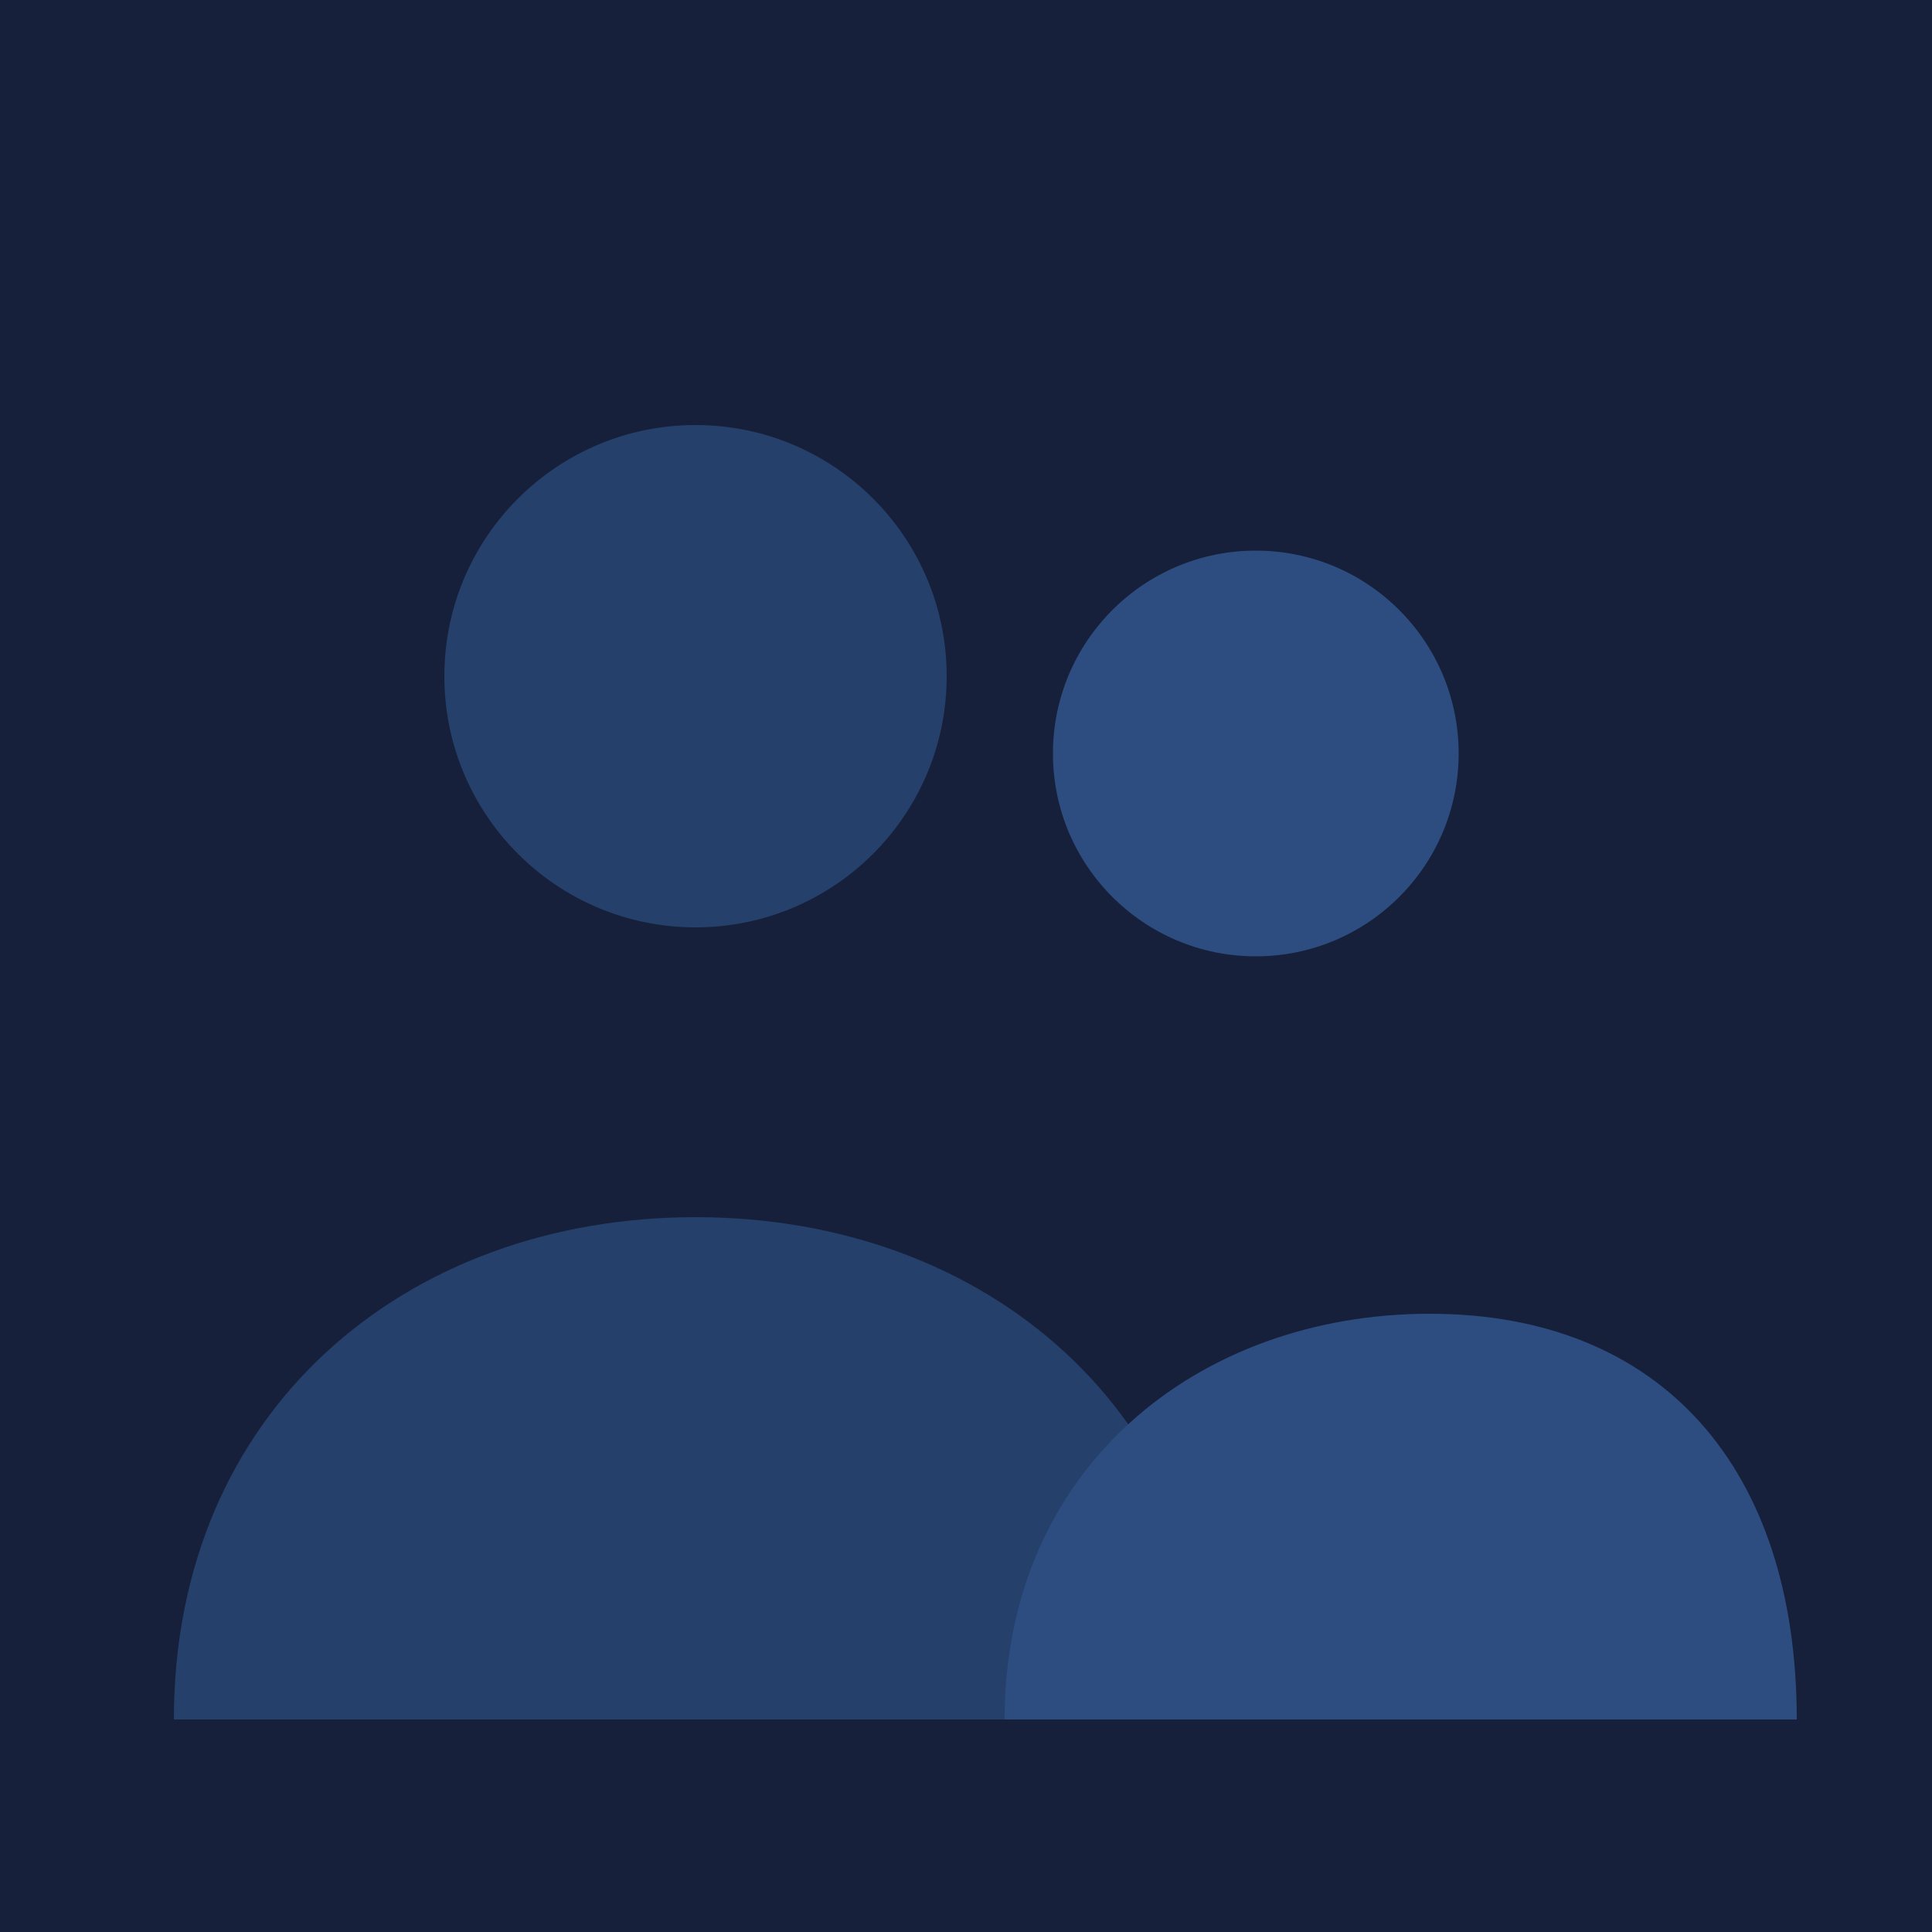
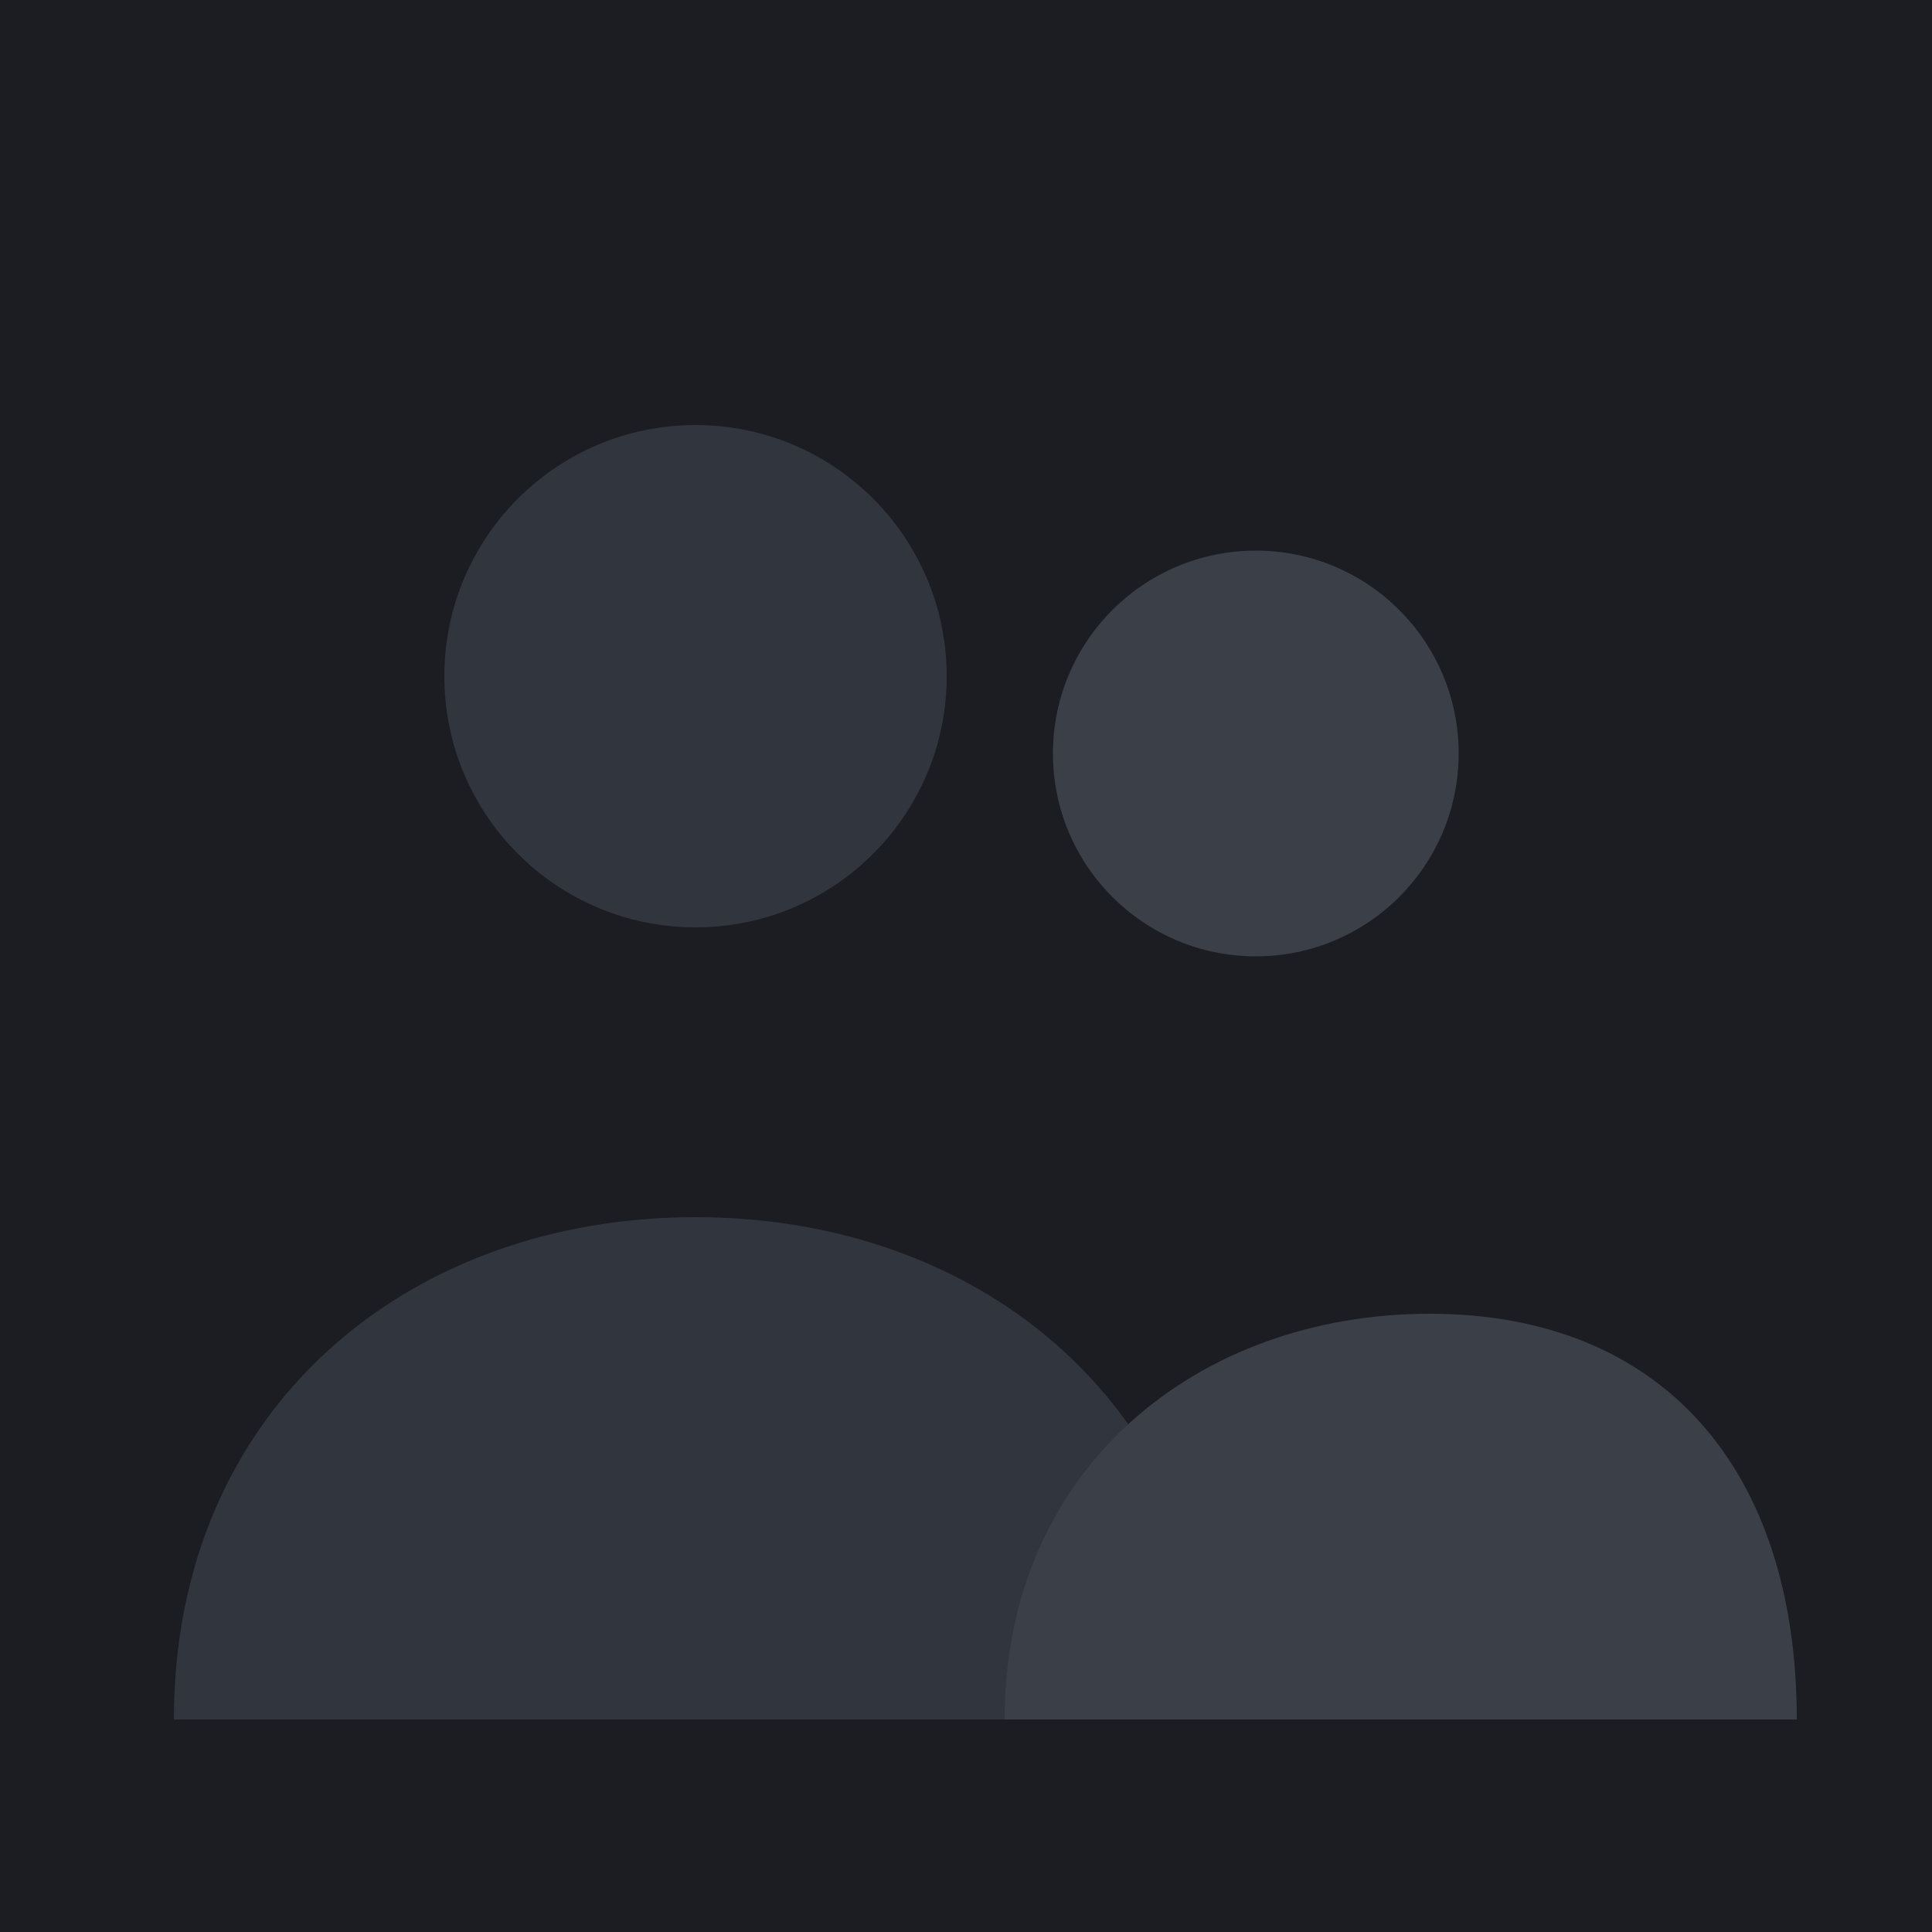
<svg xmlns="http://www.w3.org/2000/svg" width="200" height="200" viewBox="0 0 200 200">
-   <rect width="200" height="200" fill="#16203a" />
-   <circle cx="72" cy="70" r="26" fill="#25406b" />
-   <circle cx="130" cy="78" r="21" fill="#2d4d80" />
-   <path d="M18 178c0-32 24-52 54-52s54 20 54 52z" fill="#25406b" />
-   <path d="M104 178c0-26 20-42 44-42s38 16 38 42z" fill="#2d4d80" />
+   <rect width="200" height="200" fill="#1b1d22" />
+   <circle cx="72" cy="70" r="26" fill="#31353d" />
+   <circle cx="130" cy="78" r="21" fill="#3b4048" />
+   <path d="M18 178c0-32 24-52 54-52s54 20 54 52z" fill="#31353d" />
+   <path d="M104 178c0-26 20-42 44-42s38 16 38 42z" fill="#3b4048" />
</svg>
